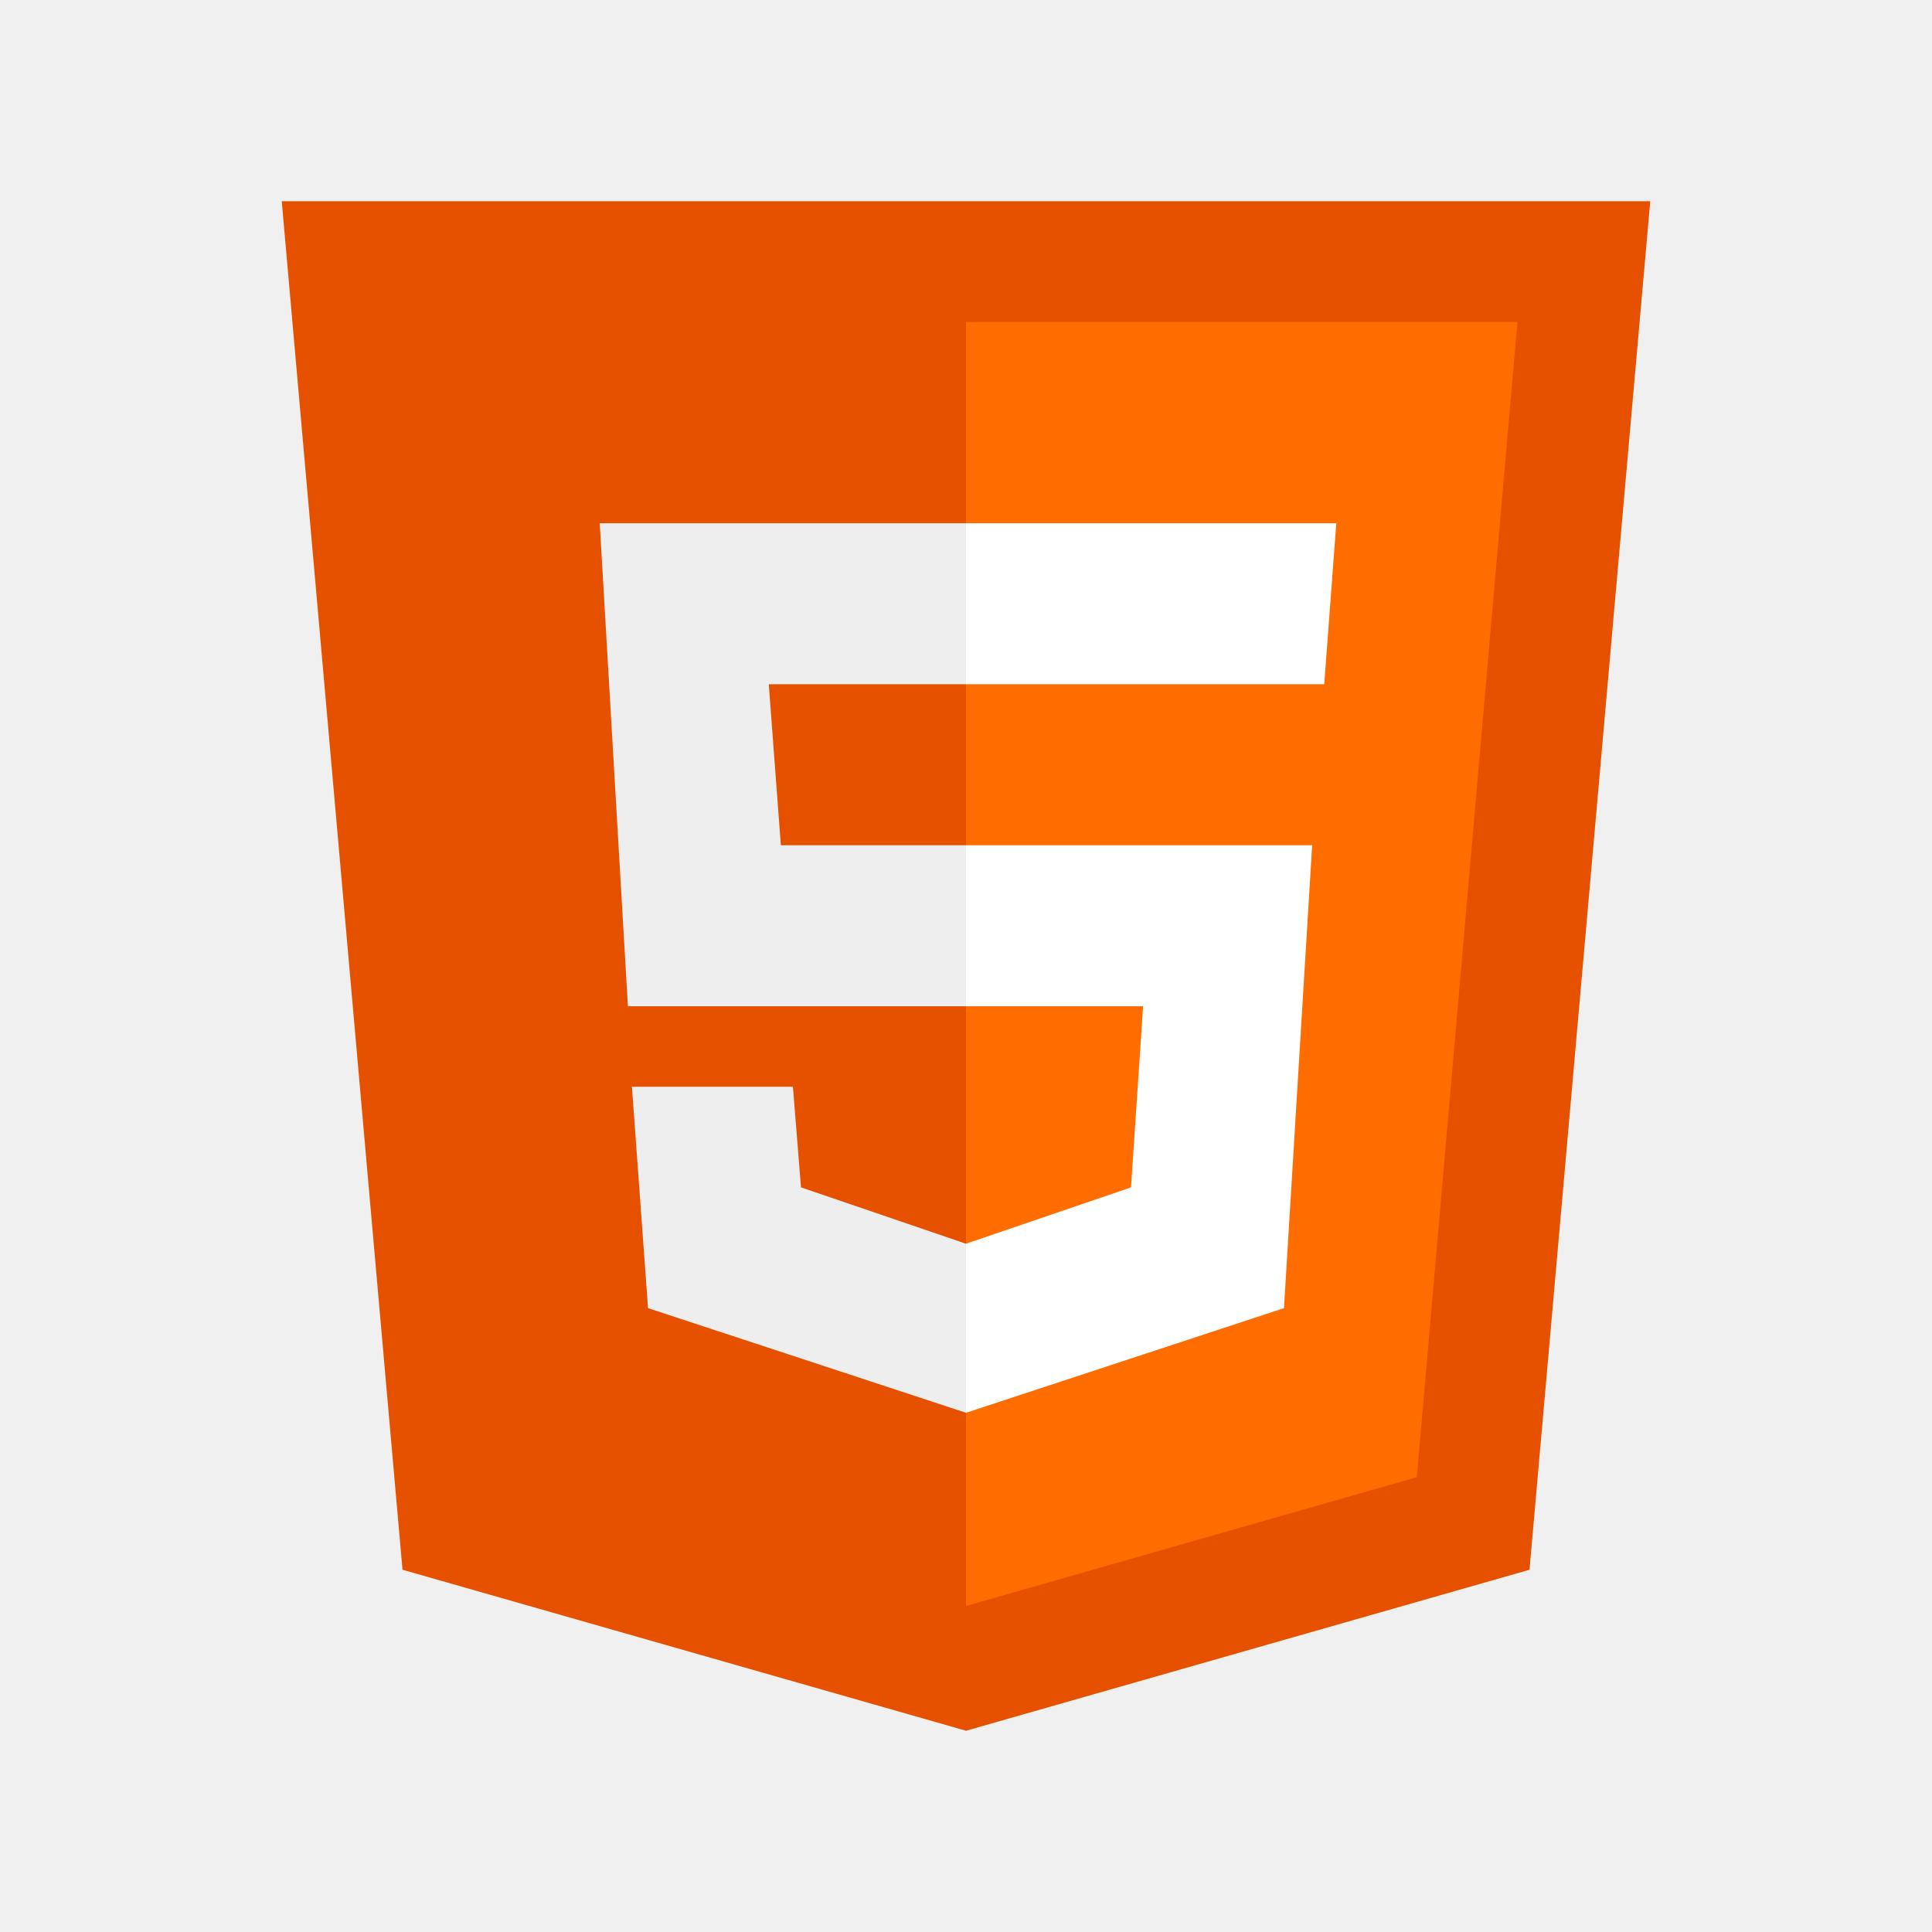
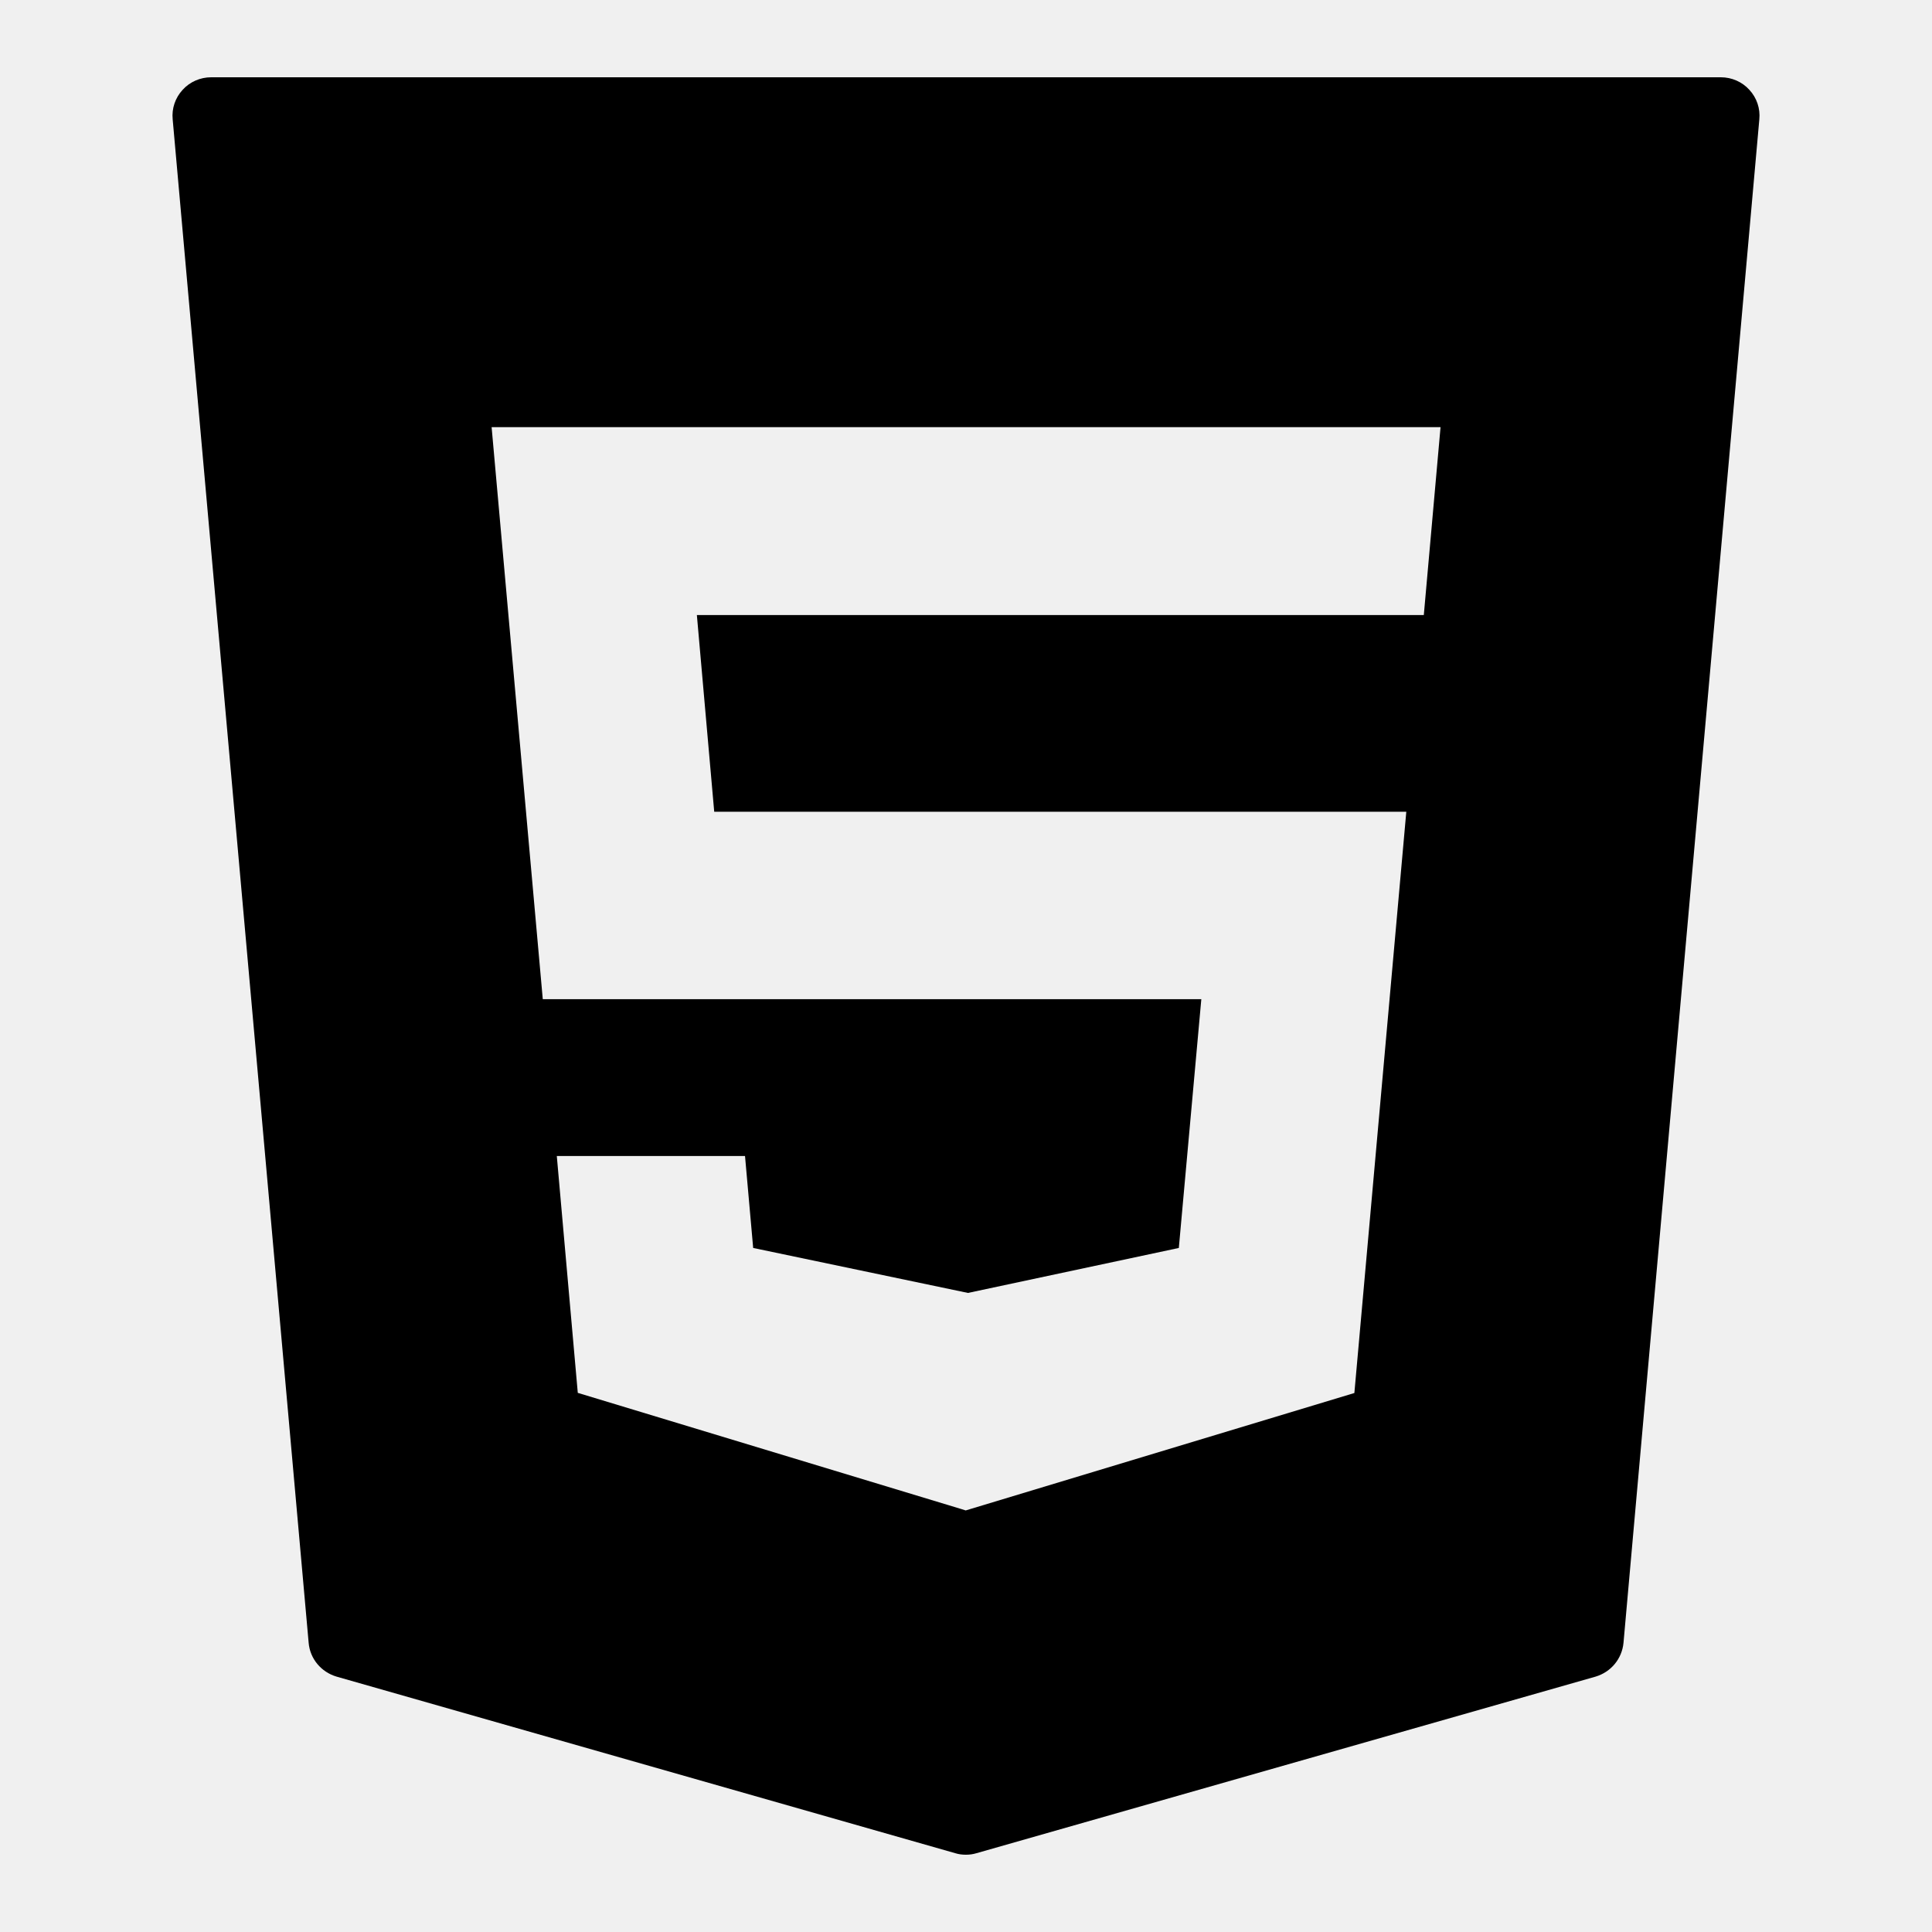
- <svg xmlns="http://www.w3.org/2000/svg" viewBox="0 0 48 48" width="48px" height="48px">
-   <path fill="#E65100" d="M41,5H7l3,34l14,4l14-4L41,5L41,5z" />
-   <path fill="#FF6D00" d="M24 8L24 39.9 35.2 36.7 37.7 8z" />
-   <path fill="#FFF" d="M24,25v-4h8.6l-0.7,11.5L24,35.1v-4.2l4.1-1.4l0.3-4.5H24z M32.9,17l0.3-4H24v4H32.9z" />
-   <path fill="#EEE" d="M24,30.9v4.2l-7.9-2.6L15.7,27h4l0.2,2.5L24,30.9z M19.1,17H24v-4h-9.1l0.7,12H24v-4h-4.6L19.1,17z" />
+ <svg xmlns="http://www.w3.org/2000/svg" viewBox="0 0 50 50" width="50px" height="50px">
+   <path d="M 45.273 2.324 C 45.086 2.117 44.816 2 44.535 2 L 5.465 2 C 5.184 2 4.914 2.117 4.727 2.324 C 4.535 2.531 4.441 2.809 4.469 3.09 L 7.988 42.516 C 8.023 42.93 8.312 43.273 8.711 43.391 L 24.723 47.961 C 24.809 47.988 24.902 48 24.996 48 C 25.09 48 25.18 47.988 25.27 47.961 L 41.293 43.391 C 41.691 43.273 41.977 42.93 42.016 42.516 L 45.531 3.09 C 45.559 2.809 45.465 2.531 45.273 2.324 Z M 36.848 15.918 L 18.035 15.918 L 18.484 21.008 L 36.395 21.008 L 35.051 36.051 L 24.992 39.09 L 24.895 39.059 L 14.953 36.047 L 14.41 29.918 L 19.281 29.918 L 19.492 32.297 L 25.051 33.461 L 30.508 32.297 L 31.09 25.859 L 14.047 25.859 L 12.723 11.055 L 37.281 11.055 Z" />
</svg>
